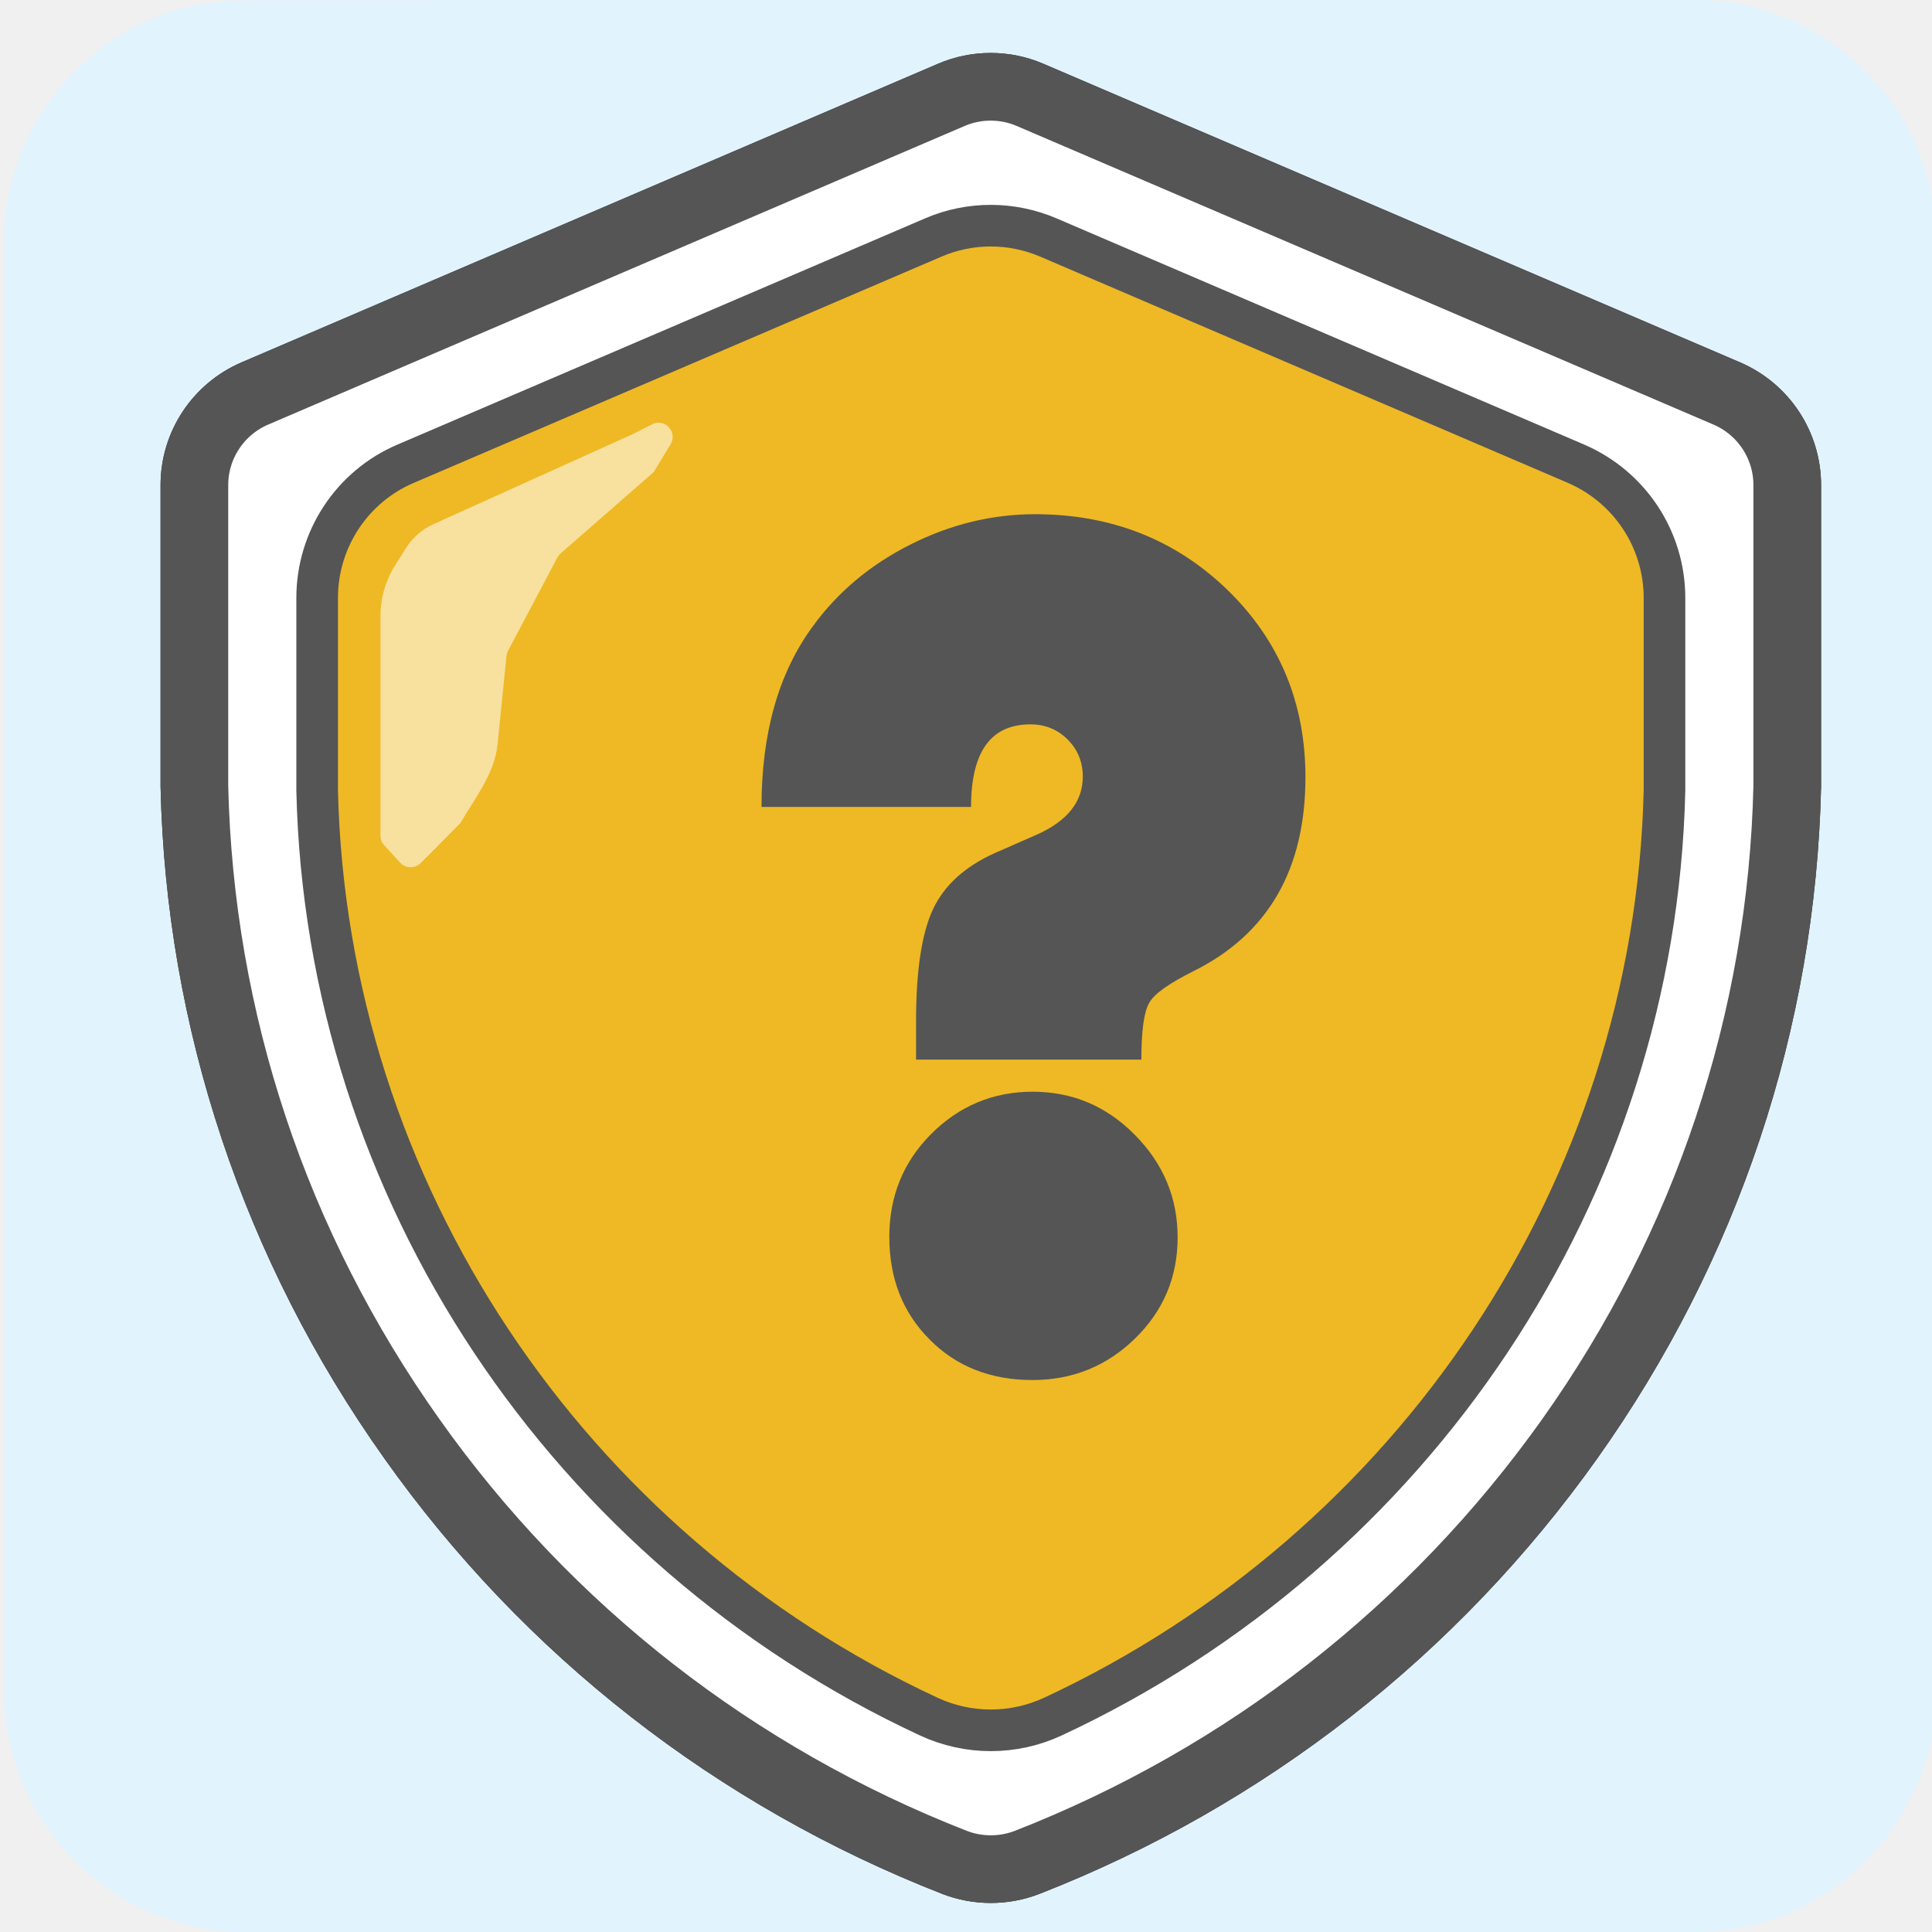
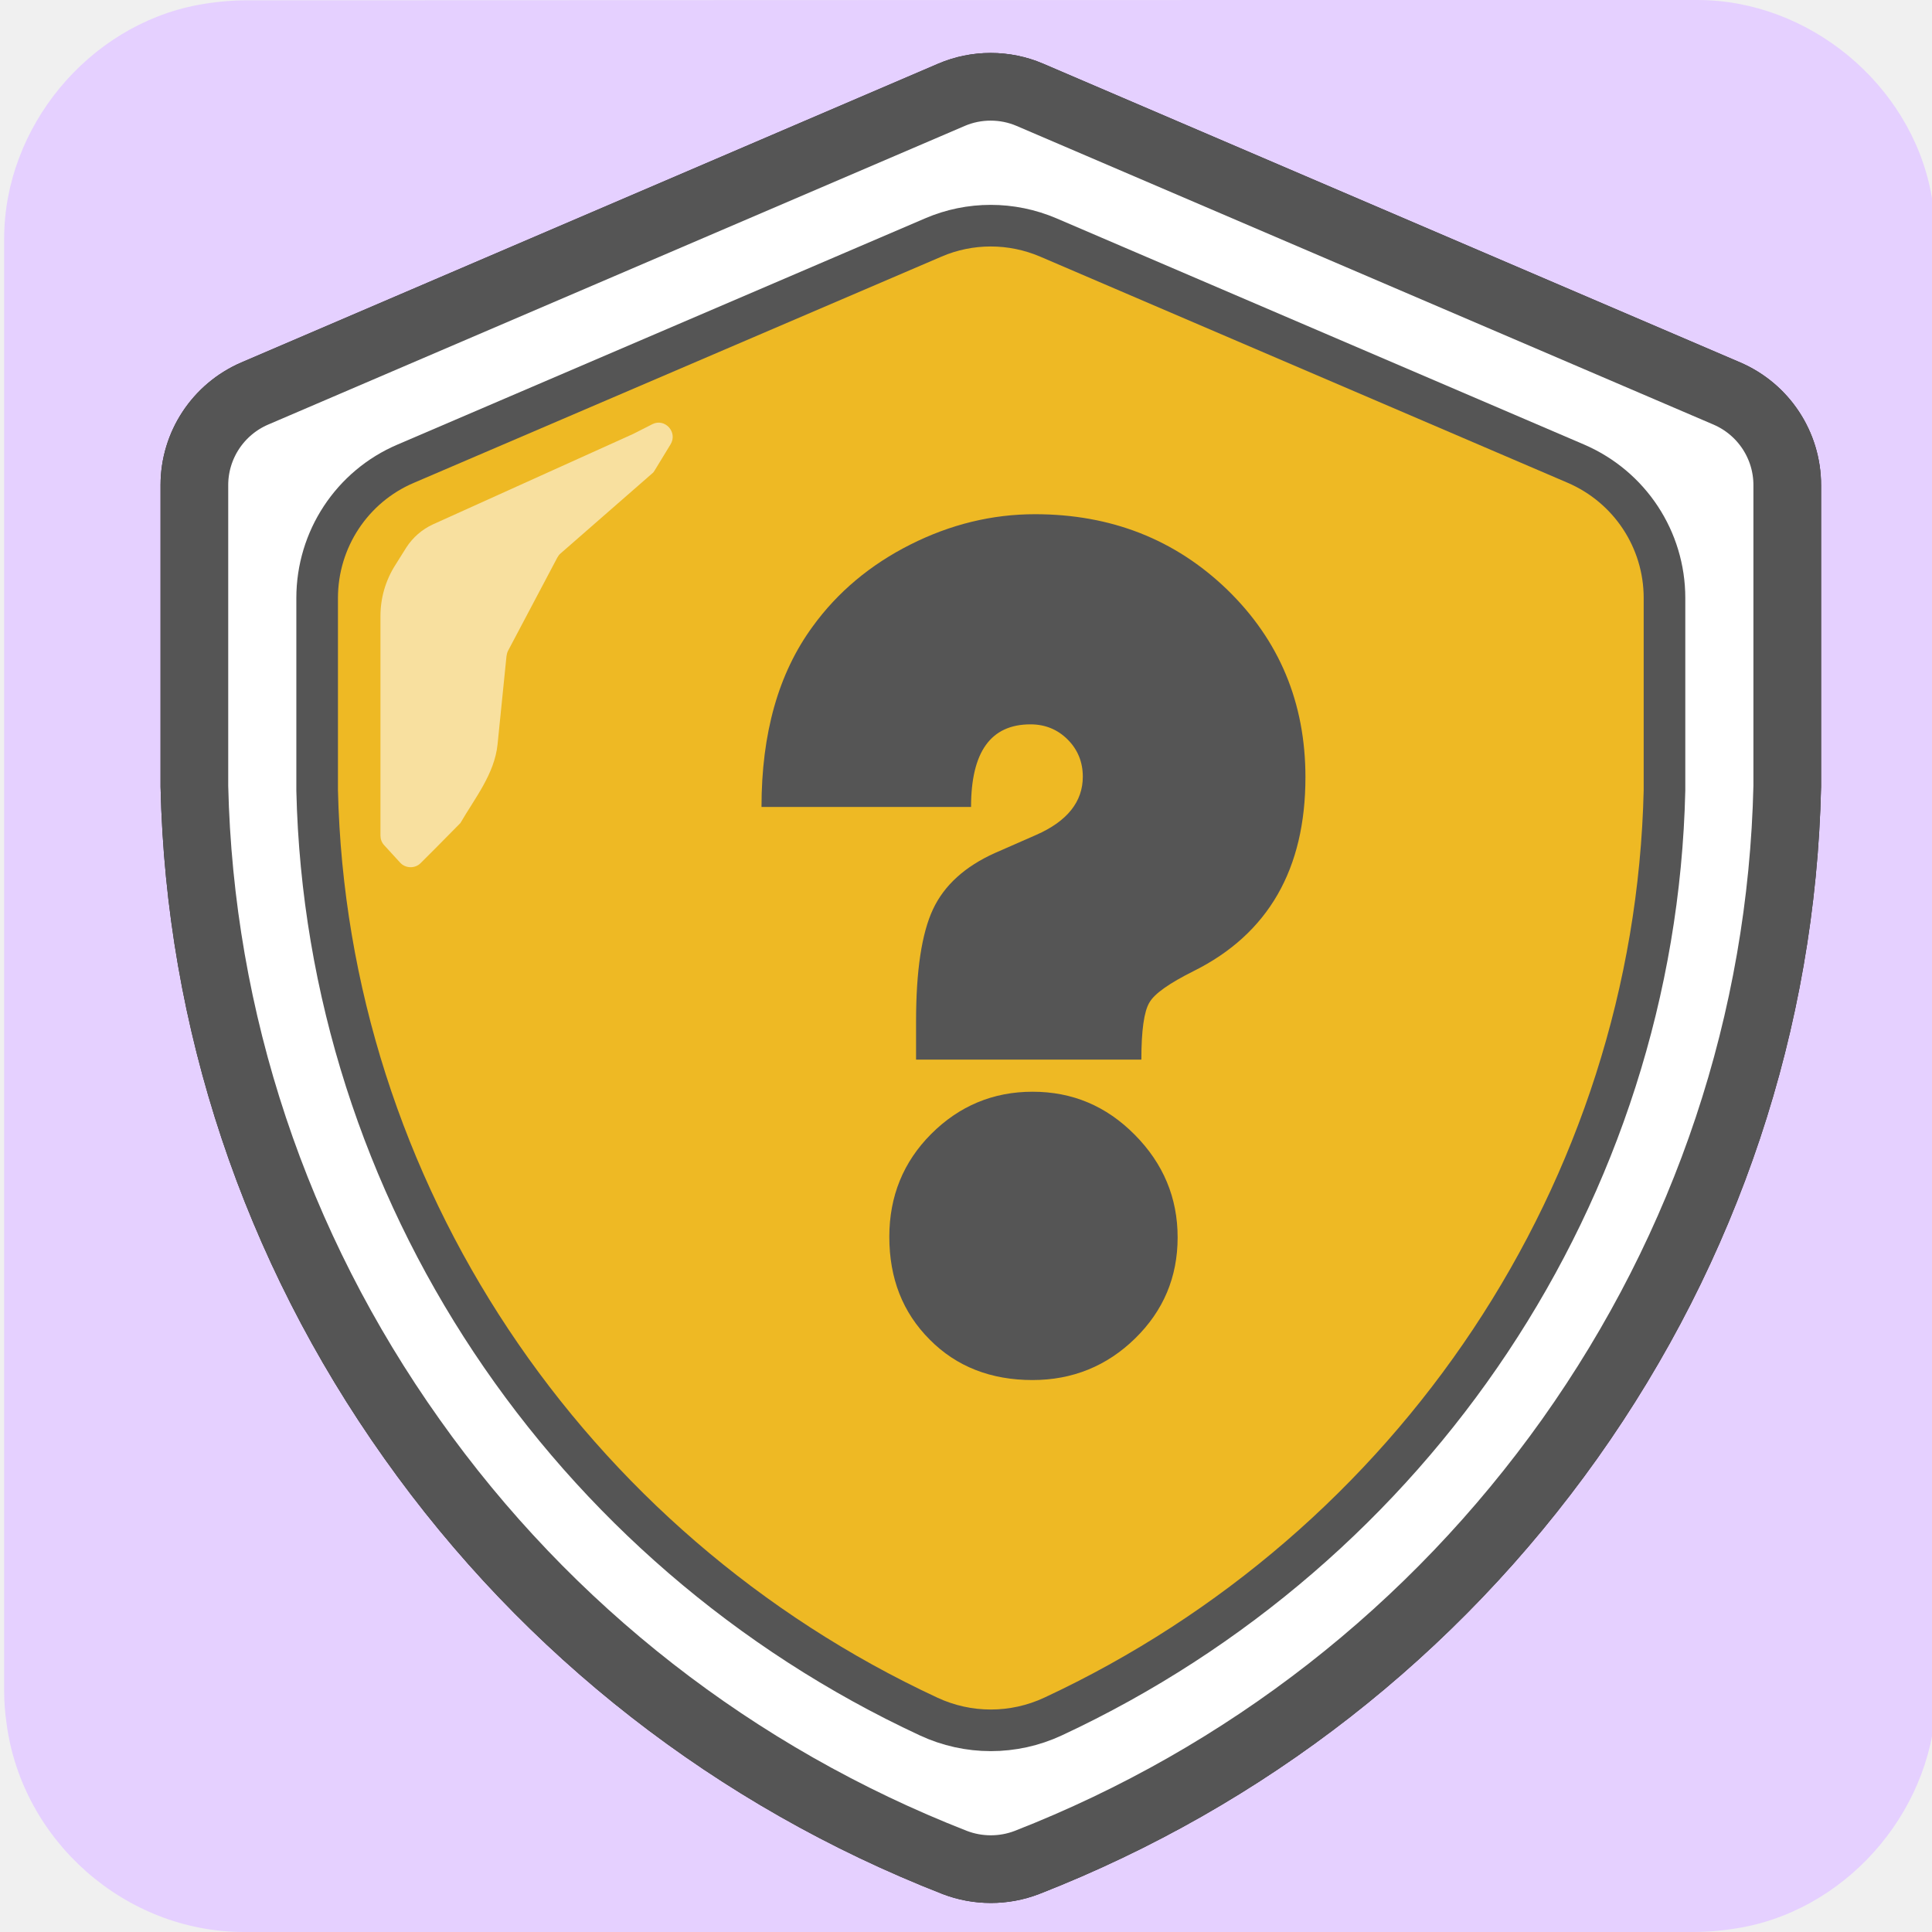
<svg xmlns="http://www.w3.org/2000/svg" viewBox="0 0 650 650" overflow="hidden" preserveAspectRatio="xMidYMid meet" id="eaf-9438-0">
  <defs>
    <clipPath id="eaf-9438-1">
      <rect x="0" y="0" width="650" height="650" />
    </clipPath>
    <style>#eaf-9438-0 * {animation: 6000ms linear infinite normal both running;offset-rotate:0deg}@keyframes eaf-9438-2{0%,100%{filter:none}}@keyframes eaf-9438-3{0%{filter:drop-shadow(0 0 0 #000)}6.12%,100%{filter:drop-shadow(7px 7px 7px #949494)}}@keyframes eaf-9438-4{0%{fill-opacity:0}25%{fill-opacity:0;animation-timing-function:linear(0 0%,0.09 2%,0.12 5%,0 9%,0.2 14%,0.25 18%,0.23 21%,0.18 23%,0 27.27%,0.36 36%,0.46 40%,0.5 45%,0.48 49%,0.39 54%,0 63.63%,0.45 73%,0.75 82%,0.94 91%,0.98 95%,1 100%)}41.67%{fill-opacity:1}75%{fill-opacity:1;animation-timing-function:linear(0 0%,0.09 2%,0.12 5%,0 9%,0.2 14%,0.25 18%,0.23 21%,0.18 23%,0 27.27%,0.36 36%,0.46 40%,0.5 45%,0.48 49%,0.39 54%,0 63.63%,0.45 73%,0.75 82%,0.94 91%,0.98 95%,1 100%)}91.67%,100%{fill-opacity:0}}</style>
  </defs>
  <g clip-path="url('#eaf-9438-1')" style="isolation: isolate;">
    <g>
-       <path fill="#e1f3fd" d="m651.4 325.1c0 81.6 0 163.1 0 244.7c0 37.4 -28.2 71.6 -65 78.6c-5.5 1 -11.1 1.6 -16.6 1.6c-162.6 0 -325.2 0 -487.7 0c-39.9 0 -74.7 -30.6 -79.9 -70.2c-0.5 -3.5 -0.8 -7 -0.8 -10.6c0 -163 0 -326 0 -488.9c0 -37.4 28.2 -71.6 65 -78.6c5.4 -1 11.1 -1.6 16.6 -1.6c162.7 -0.1 325.4 -0.1 488.1 -0.1c37.4 0 71.6 28.2 78.6 65c1 5.4 1.6 11.1 1.6 16.6c0.1 81.2 0.1 162.3 0.1 243.5l0 0l0 0z" />
+       <path fill="#e5d0ff" d="m651.4 325.1c0 81.6 0 163.1 0 244.7c0 37.4 -28.2 71.6 -65 78.6c-5.5 1 -11.1 1.6 -16.6 1.6c-162.6 0 -325.2 0 -487.7 0c-39.9 0 -74.7 -30.6 -79.9 -70.2c-0.5 -3.5 -0.8 -7 -0.8 -10.6c0 -163 0 -326 0 -488.9c0 -37.4 28.2 -71.6 65 -78.6c5.4 -1 11.1 -1.6 16.6 -1.6c162.7 -0.1 325.4 -0.1 488.1 -0.1c37.4 0 71.6 28.2 78.6 65c1 5.4 1.6 11.1 1.6 16.6c0.1 81.2 0.1 162.3 0.1 243.5l0 0l0 0z" />
      <g style="filter: drop-shadow(rgb(0, 0, 0) 0px 0px 0px); animation-name: eaf-9438-2, eaf-9438-3; animation-composition: replace, add;">
        <path fill="#fff" stroke="#555" stroke-width="22.765" stroke-miterlimit="10" d="m321.2 626.6c-73.7 -28.8 -136.9 -78 -182.6 -142.5c-46.1 -64.9 -71.4 -140.8 -73.2 -219.6l0 -0.4l0 -100.9c0 -13.4 8 -25.5 20.3 -30.8l234.4 -100.5c8.4 -3.6 18 -3.6 26.4 0l234.5 100.5c12.3 5.3 20.3 17.4 20.3 30.8l0 100.9l0 0.4c-1.8 78.8 -27.1 154.7 -73.2 219.6c-45.8 64.4 -108.9 113.7 -182.6 142.5l0 0c-7.8 3 -16.5 3 -24.3 0l0 0z" />
      </g>
      <path fill="#eeb924" stroke="#555" stroke-width="14" stroke-miterlimit="10" d="m314 79.9l-177.5 76.1c-18.1 7.7 -29.8 25.5 -29.8 45.2l0 64.7c3.1 134.8 84.4 255.2 205.7 311.6c13.3 6.2 28.6 6.2 41.9 0c121.2 -56.5 202.6 -176.8 205.7 -311.6l0 -64.7c0 -19.7 -11.7 -37.4 -29.8 -45.2l-177.5 -76.1c-12.4 -5.3 -26.4 -5.3 -38.7 0z" />
      <path fill="#555" fill-opacity="0" d="m401.6 376.3c-2 -2.9 -2.7 -4.7 -2.6 -6.2c0 -0.3 28.4 -40 35.9 -52.2c8.1 -13.3 25.4 -34.1 21.3 -50.8c-1.3 -5.4 -7.3 -9.6 -12.7 -10.9l1.2 -53c-0.4 -18.4 -7.5 -36.1 -19.8 -49.7c-19.4 -21 -69.1 -48.7 -99.4 -47.9c-12.9 0.3 -7.2 20.1 -19 24.4c-29.4 10.7 -52.6 33.5 -55.4 65.9c-0.3 7.1 -0.4 14.4 -0.4 21.6c0 12.2 0.5 24.5 1.2 36.6c-9.1 2.3 -15.5 12.9 -15.5 21c0 14.3 14.4 30.9 22.1 43.2l0 0c2.9 4.7 35.6 50.9 35.6 51.6c0 1.4 -1 3.1 -3.1 6.3c-31.1 42.8 -93.8 36.3 -128.1 71.1c17.1 26.5 37.8 50.7 61.4 71.9c24.3 21.8 51.8 40.5 81.8 55.1c17.2 8.4 37.4 8.4 54.6 0c30 -14.7 57.5 -33.3 81.8 -55.1c27.6 -24.7 51.1 -53.6 69.7 -85.3c-35.3 -20.5 -84.2 -21.5 -110.6 -57.6z" style="animation-name: eaf-9438-4;" />
      <g>
        <path fill="#555" d="m384 356.5l-75.8 0l0 -12.9c0 -17 1.9 -29.6 5.7 -37.7c3.8 -8.1 10.8 -14.4 20.8 -18.9l13.9 -6.1c10.5 -4.6 15.7 -11.2 15.7 -19.6c0 -4.9 -1.7 -9.1 -5.1 -12.5c-3.4 -3.4 -7.6 -5.1 -12.5 -5.1c-13.4 0 -20 9.3 -20 27.8l-70.5 0c0 -24.8 5.7 -45 17.2 -60.7c8.4 -11.6 19.4 -20.8 32.9 -27.6c13.5 -6.8 27.5 -10.2 41.9 -10.2c25.6 0 47.2 8.5 64.7 25.4c17.5 17 26.3 38 26.3 63.1c0 30.9 -12.5 52.7 -37.6 65.2c-8.2 4.1 -13.2 7.6 -14.9 10.6c-1.8 3 -2.7 9.4 -2.7 19.2zm-36.6 10.8c13.4 0 24.8 4.8 34.4 14.5c9.6 9.7 14.4 21.2 14.4 34.5c0 13.4 -4.8 24.7 -14.3 34c-9.5 9.3 -21.1 14 -34.5 14c-14 0 -25.6 -4.5 -34.6 -13.6c-9.1 -9.1 -13.6 -20.6 -13.6 -34.6c0 -13.6 4.7 -25.2 14.1 -34.6c9.4 -9.4 20.8 -14.2 34.1 -14.2z" />
      </g>
      <path fill="#fff" d="m210 140l-67.3 30.4c-3.7 1.7 -6.8 4.4 -9 7.8l-3.7 5.9c-3.3 5.2 -5 11.1 -5 17.2l0 19.7l0 31l0 23.1c0 1.2 0.4 2.3 1.2 3.2l5.4 5.9c1.8 2 5 2.1 6.9 0.2l5.5 -5.5l7.9 -8c4.8 -8.3 11.5 -16.5 12.5 -26.5l3 -29.6c0.1 -0.6 0.2 -1.2 0.5 -1.8l16.6 -31.4c0.3 -0.5 0.6 -1 1.1 -1.4l30.8 -26.9c0.4 -0.3 0.7 -0.7 0.9 -1.1l5.3 -8.7c2.5 -4.1 -1.9 -8.9 -6.1 -6.8l-6.5 3.3z" transform="translate(3 6)" opacity="0.56" />
    </g>
  </g>
</svg>
